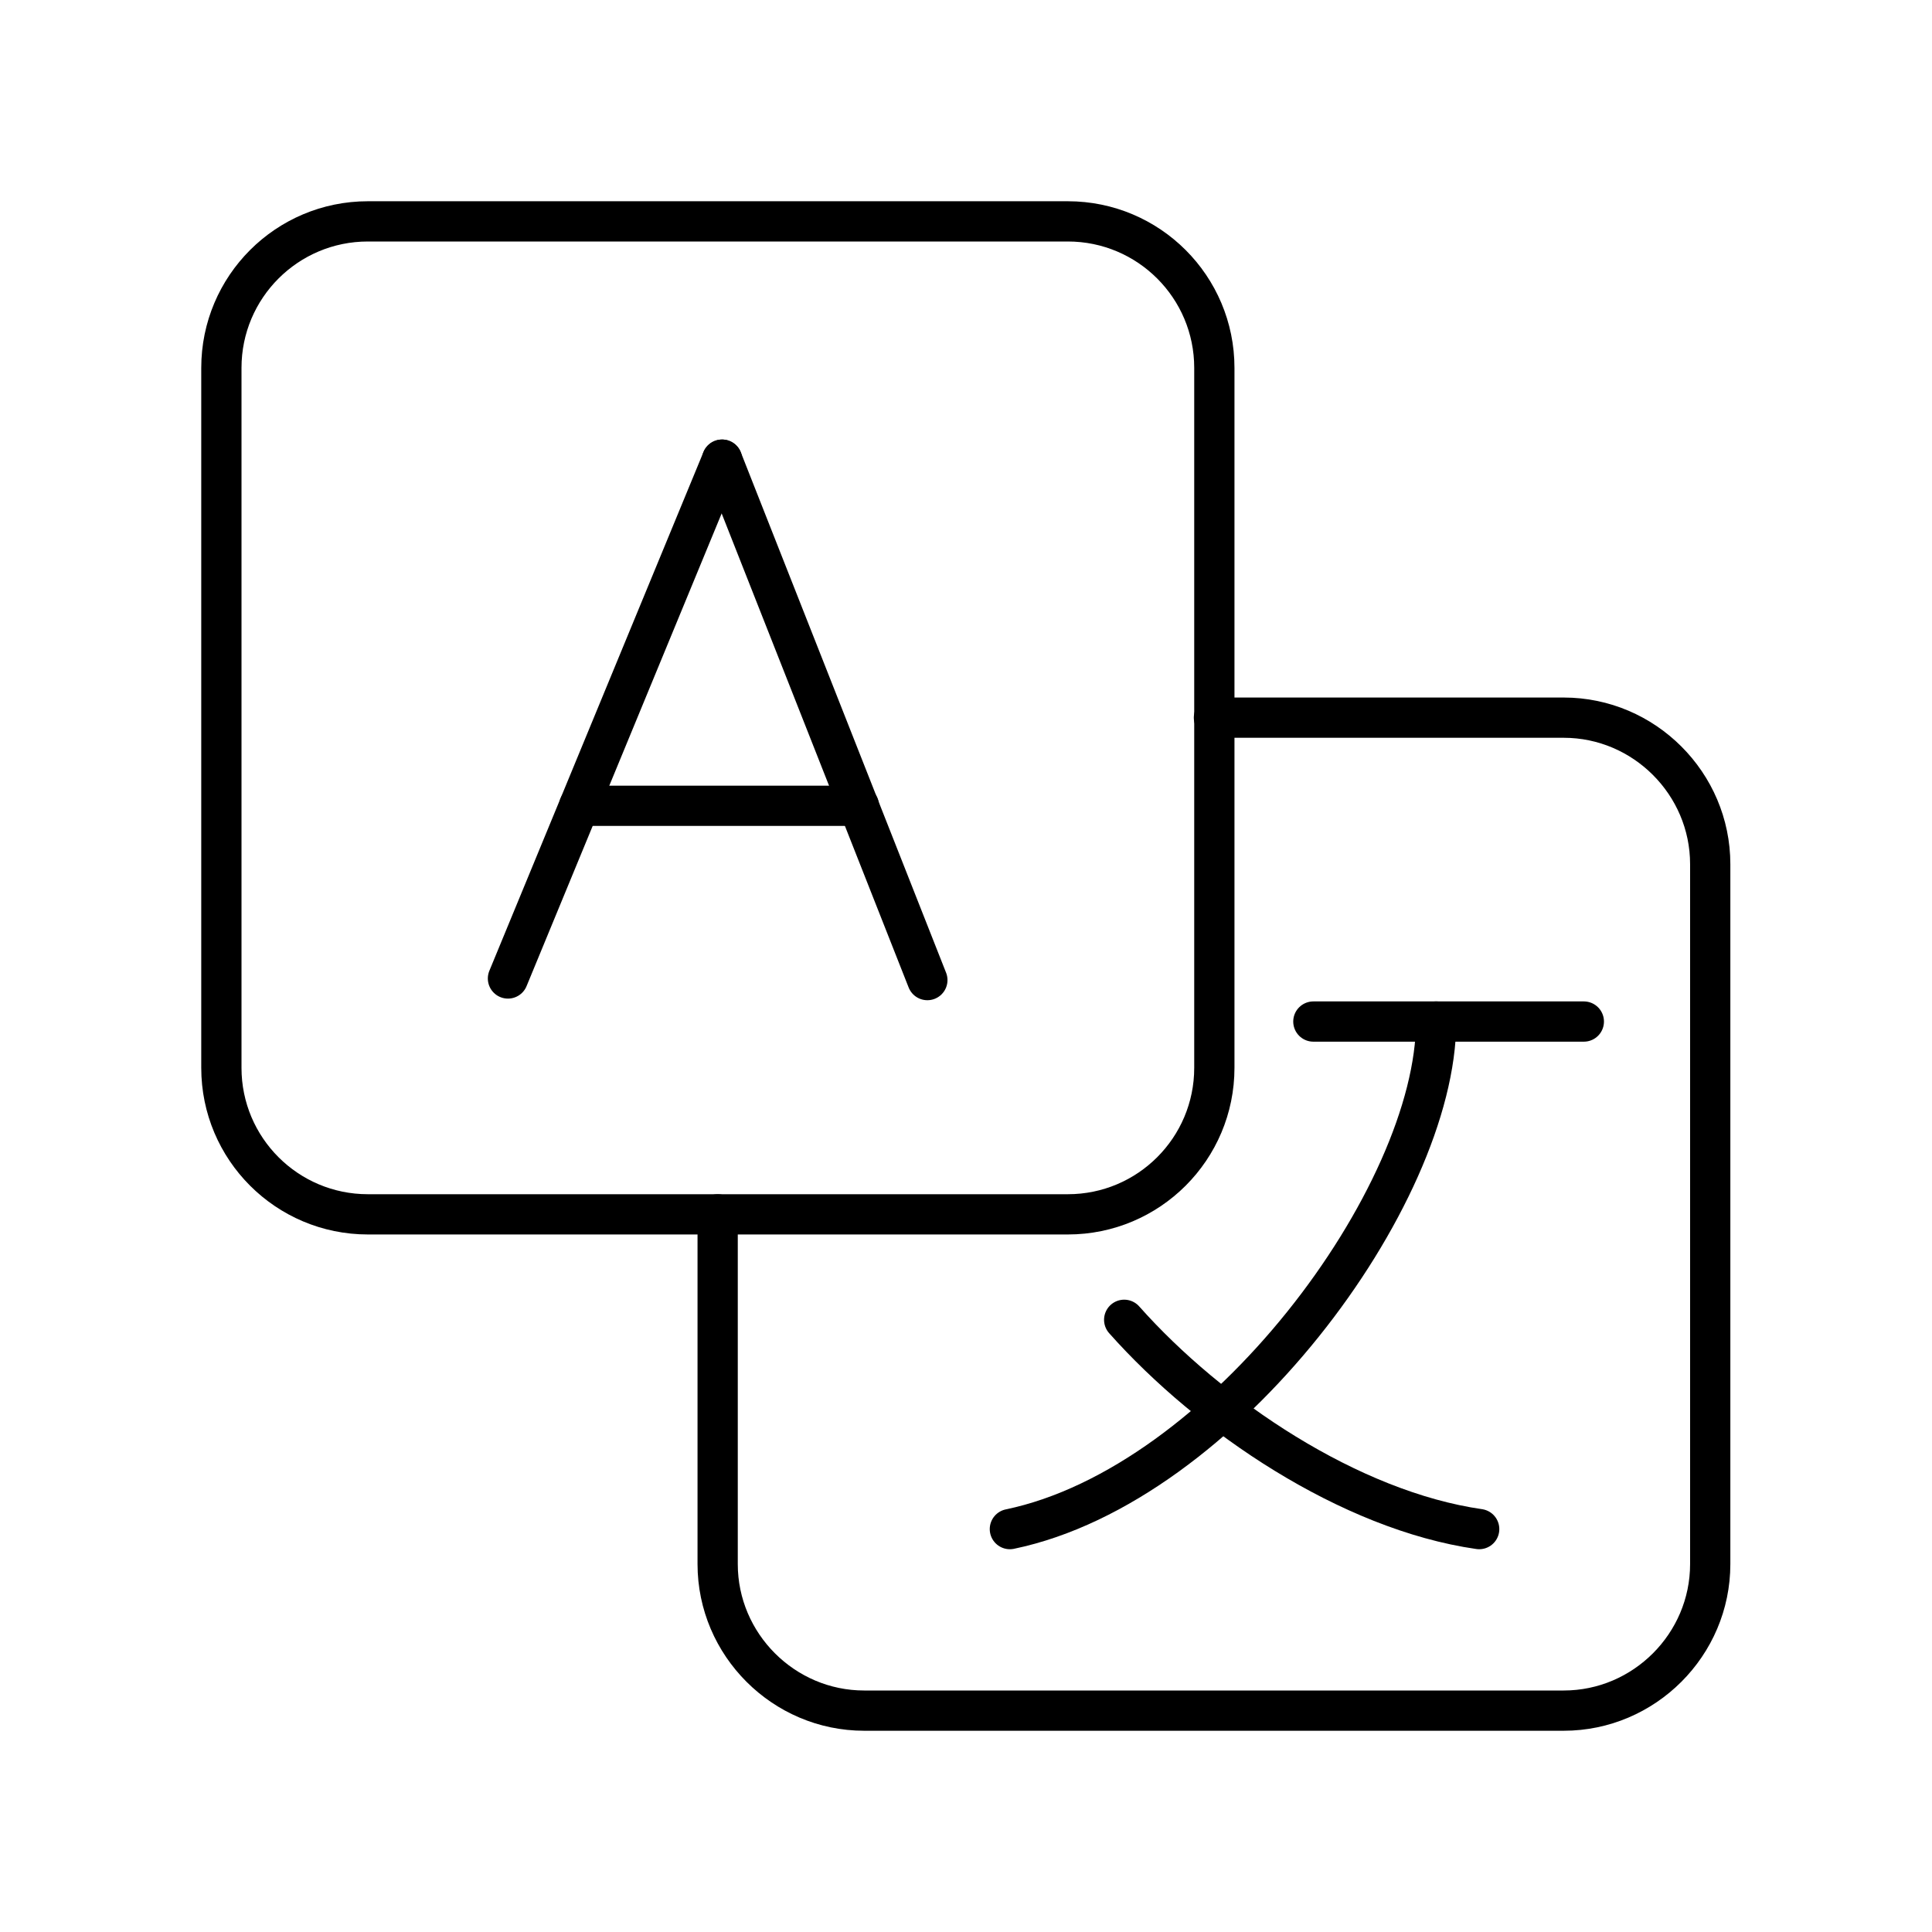
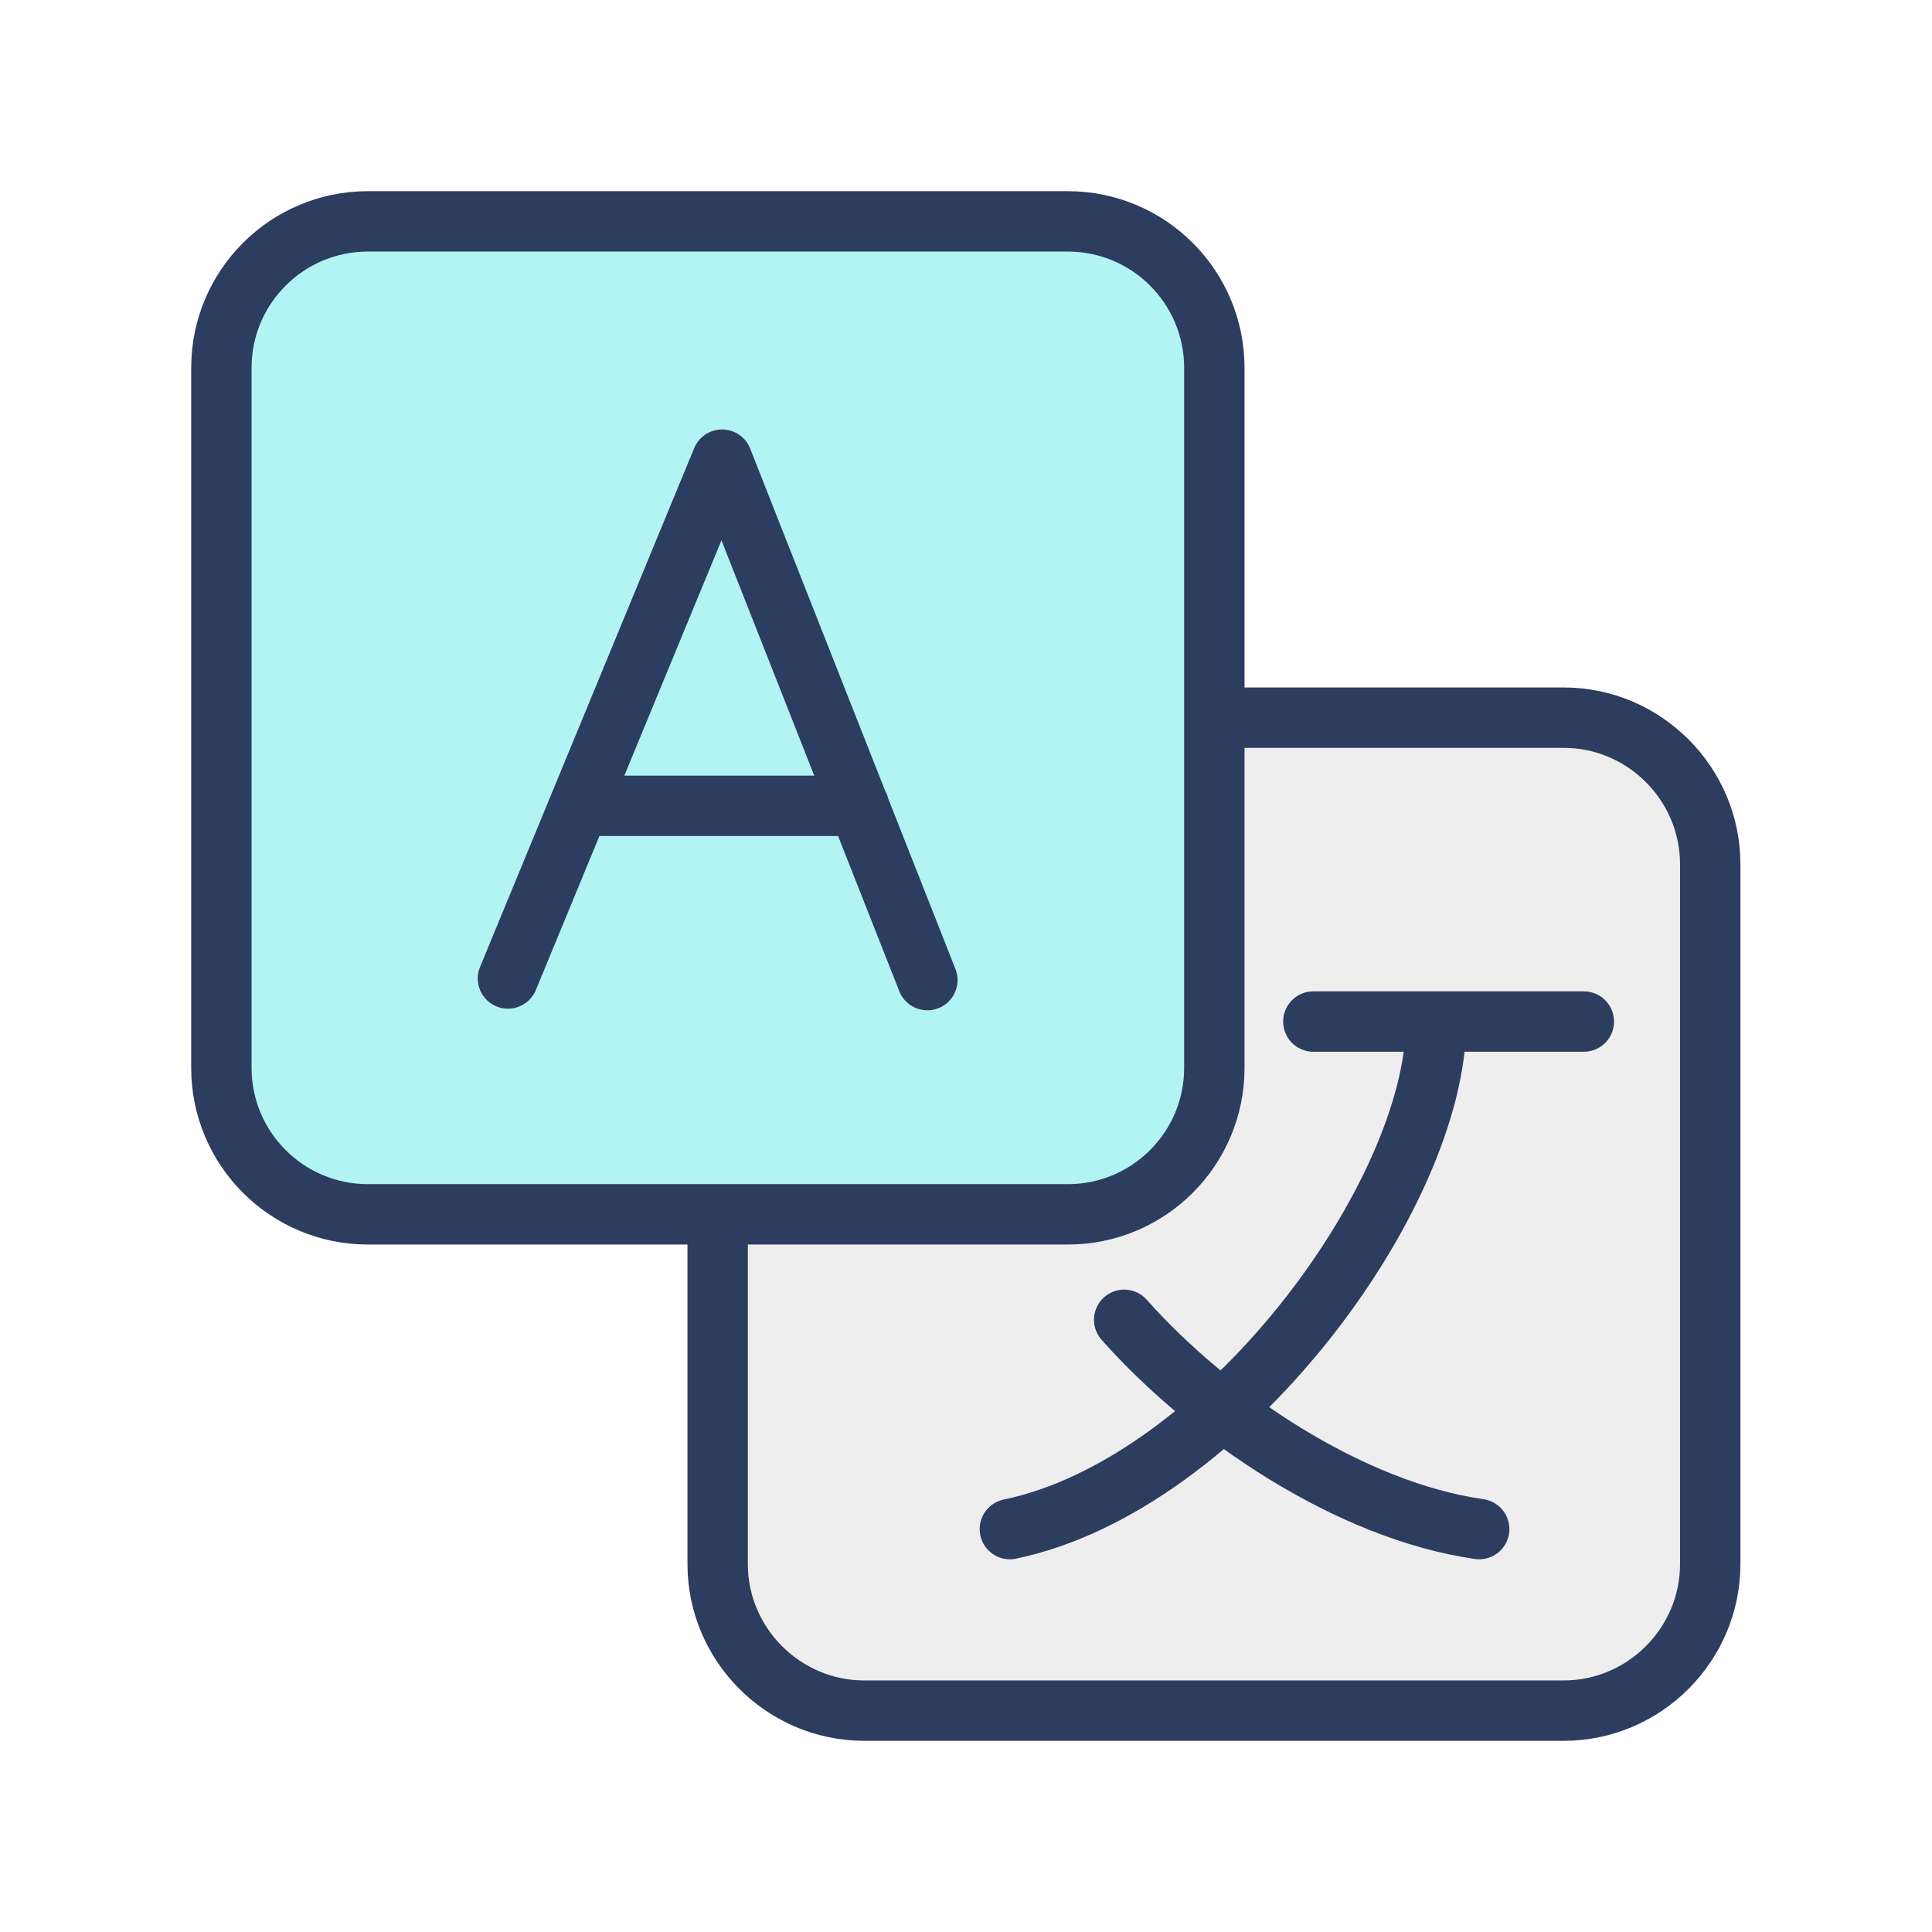
- <svg xmlns="http://www.w3.org/2000/svg" viewBox="0 0 48 48" id="Layer_1" data-name="Layer 1" fill="#000000">
-   <g id="SVGRepo_bgCarrier" stroke-width="0" />
-   <g id="SVGRepo_tracerCarrier" stroke-linecap="round" stroke-linejoin="round" />
-   <g id="SVGRepo_iconCarrier">
-     <defs>
-       <style> .cls-1 { fill: none; stroke:#000000; stroke-linecap: round; stroke-linejoin: round; } </style>
-     </defs>
-     <line class="cls-1" x1="12.62" y1="24.31" x2="17.94" y2="11.42" />
-     <line class="cls-1" x1="23.04" y1="24.35" x2="17.94" y2="11.42" />
-     <line class="cls-1" x1="21.34" y1="20.02" x2="14.39" y2="20.02" />
-     <g>
-       <line class="cls-1" x1="32.63" y1="25.38" x2="39.35" y2="25.38" />
-       <path class="cls-1" d="M35.68,25.38c0,4.34-5.29,11.51-10.59,12.61" />
-       <path class="cls-1" d="M27.93,32.79c2.13,2.4,5.61,4.74,8.82,5.2" />
-     </g>
-     <rect class="cls-1" x="5.5" y="5.5" width="24.67" height="24.67" rx="3.64" ry="3.64" />
-     <path class="cls-1" d="M17.83,30.17v8.69c0,2,1.64,3.64,3.64,3.64h17.38c2,0,3.64-1.64,3.64-3.64V21.47c0-2-1.64-3.64-3.64-3.64h-8.69" />
-   </g>
+ <svg xmlns="http://www.w3.org/2000/svg" width="800" height="800" viewBox="0 0 48 48" data-name="Layer 1">
+   <g stroke-width="0" />
+   <g stroke-linecap="round" stroke-linejoin="round" />
+   <path stroke="#2c3d60" fill="#eee" stroke-linecap="round" stroke-linejoin="round" stroke-width="1.5" d="M17.83 30.17v8.69c0 2 1.64 3.64 3.64 3.64h17.38c2 0 3.64-1.64 3.64-3.64V21.47c0-2-1.64-3.64-3.64-3.64h-8.69" />
+   <rect stroke="#2c3d60" fill="#b2f3f3" stroke-linecap="round" stroke-linejoin="round" stroke-width="1.5" x="5.5" y="5.5" width="24.67" height="24.67" rx="3.64" ry="3.64" />
+   <path stroke="#2c3d60" fill="none" stroke-linecap="round" stroke-linejoin="round" stroke-width="1.5" d="m12.62 24.31 5.32-12.89m5.1 12.93-5.1-12.93m3.4 8.6h-6.95m18.24 5.36h6.72m-3.67 0c0 4.34-5.29 11.51-10.59 12.61" />
+   <path stroke="#2c3d60" fill="none" stroke-linecap="round" stroke-linejoin="round" stroke-width="1.5" d="M27.93 32.79c2.13 2.4 5.61 4.74 8.82 5.2" />
</svg>
